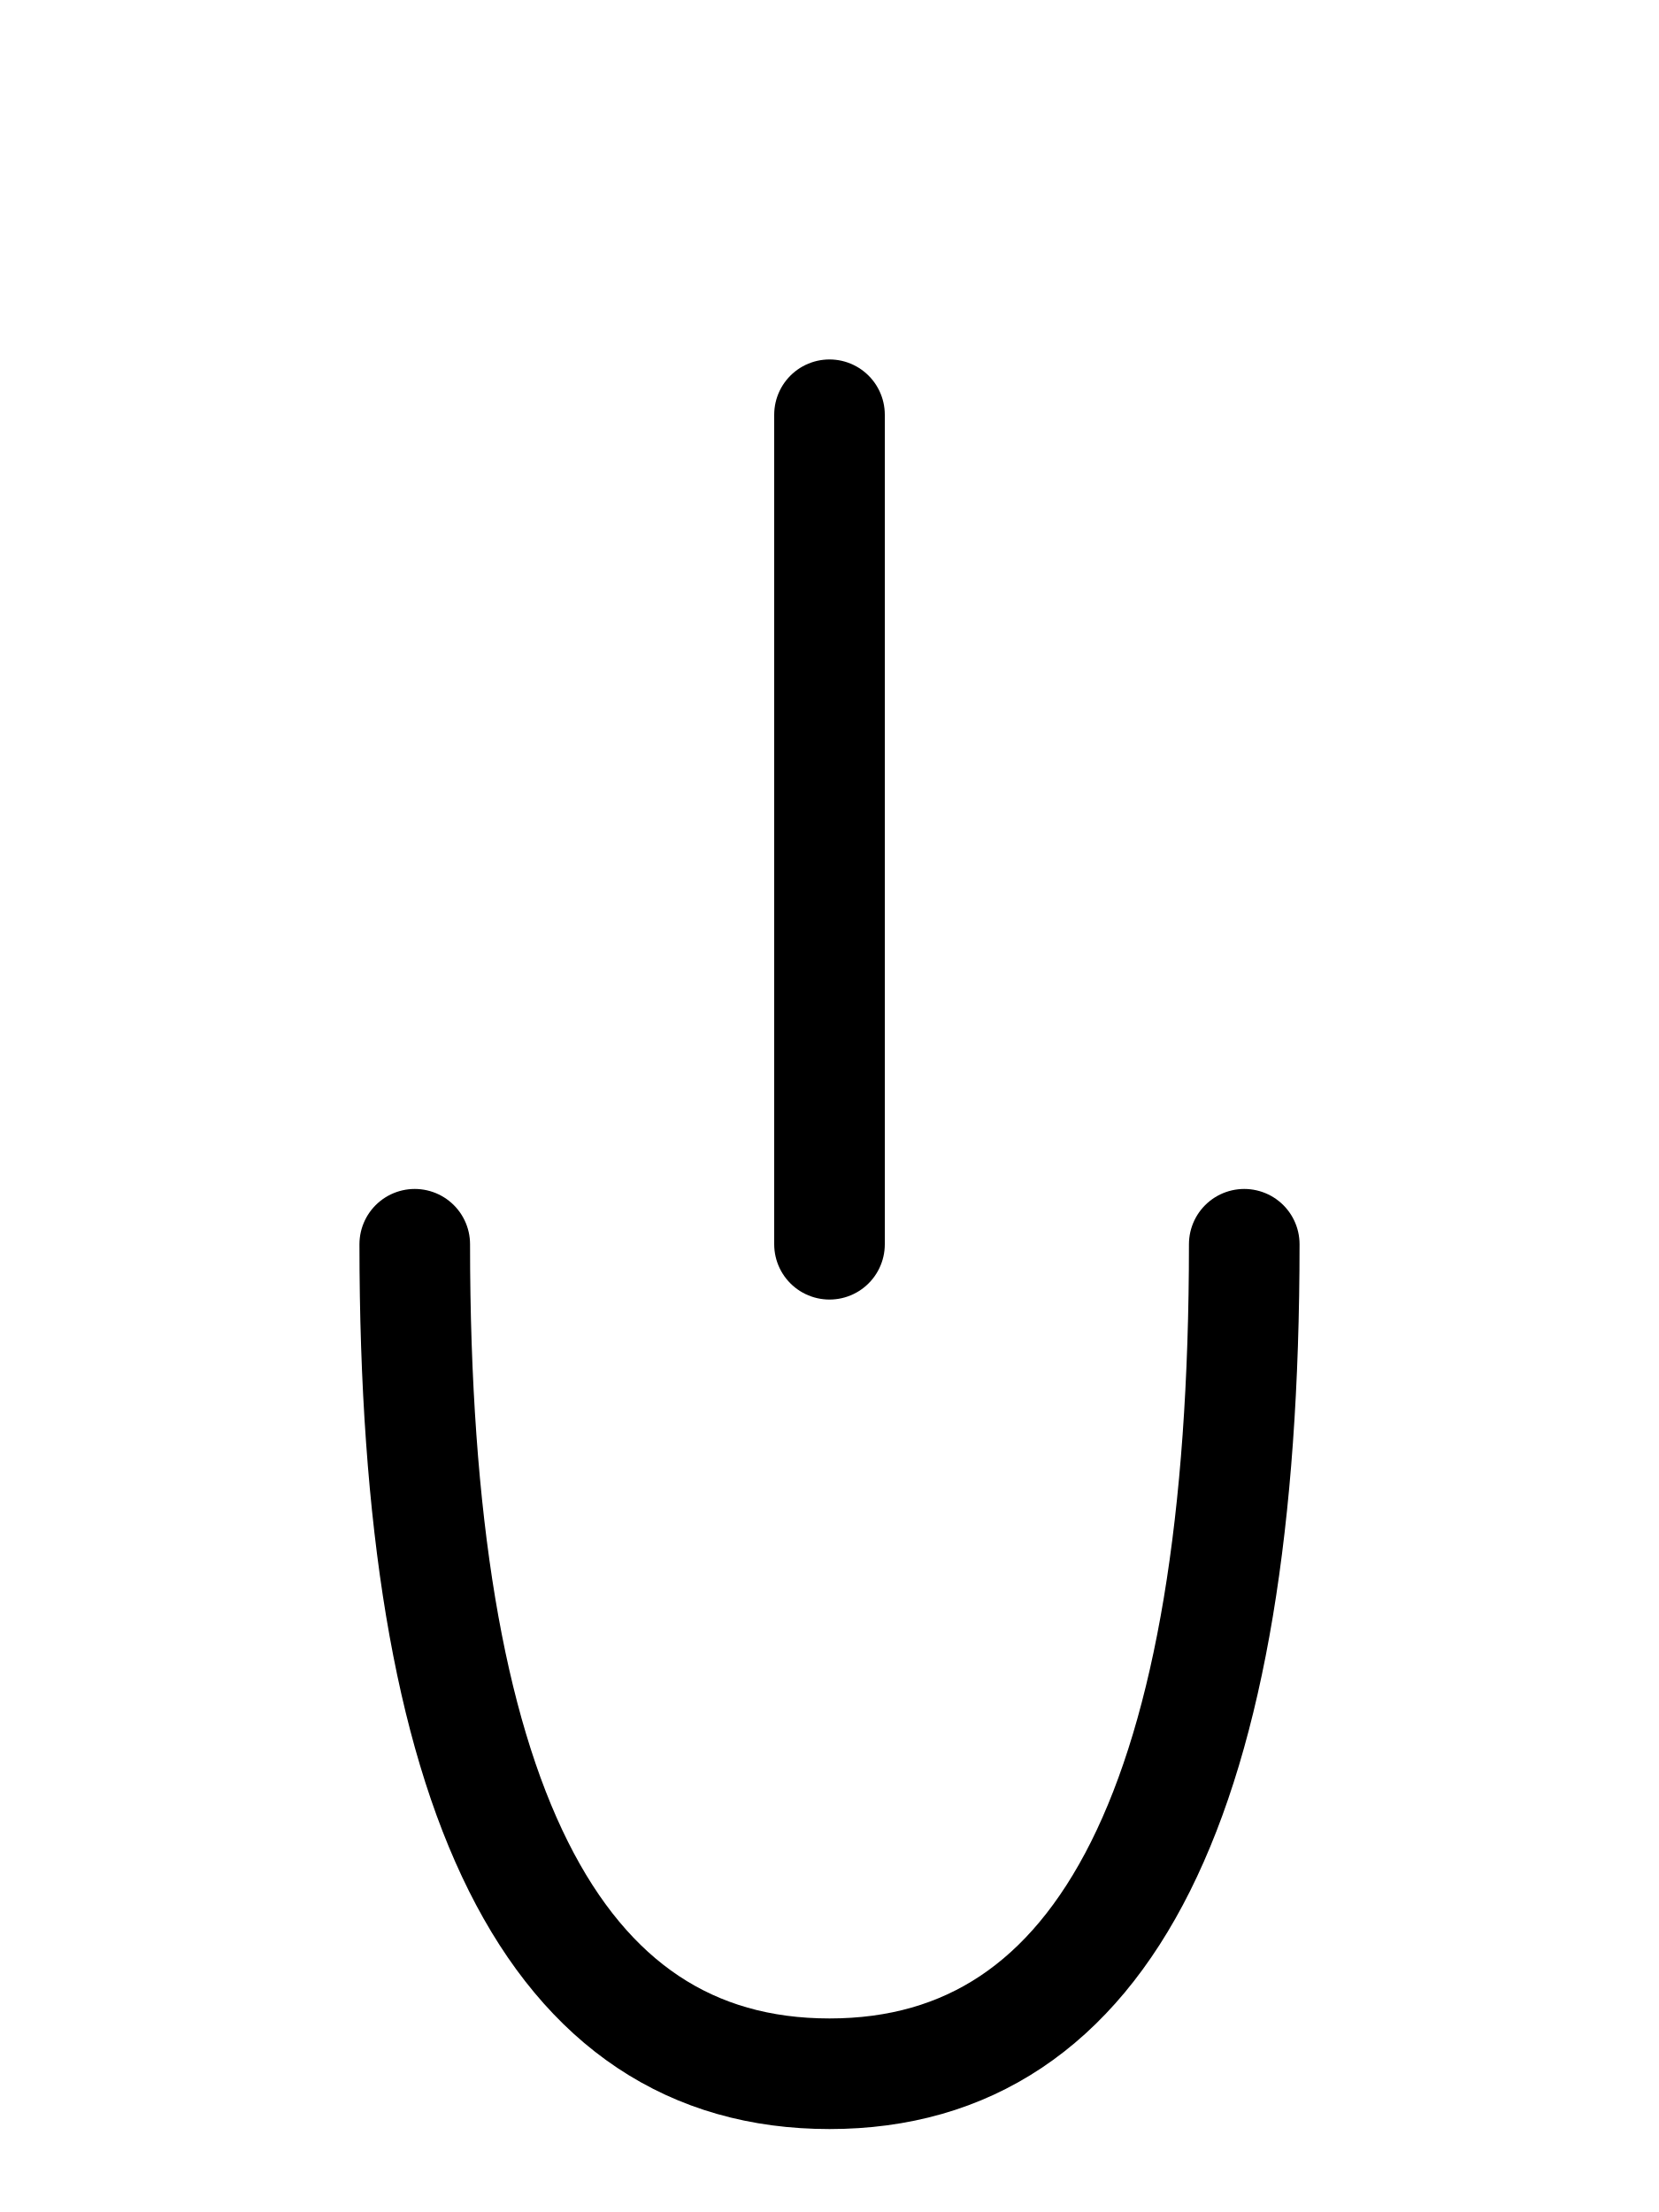
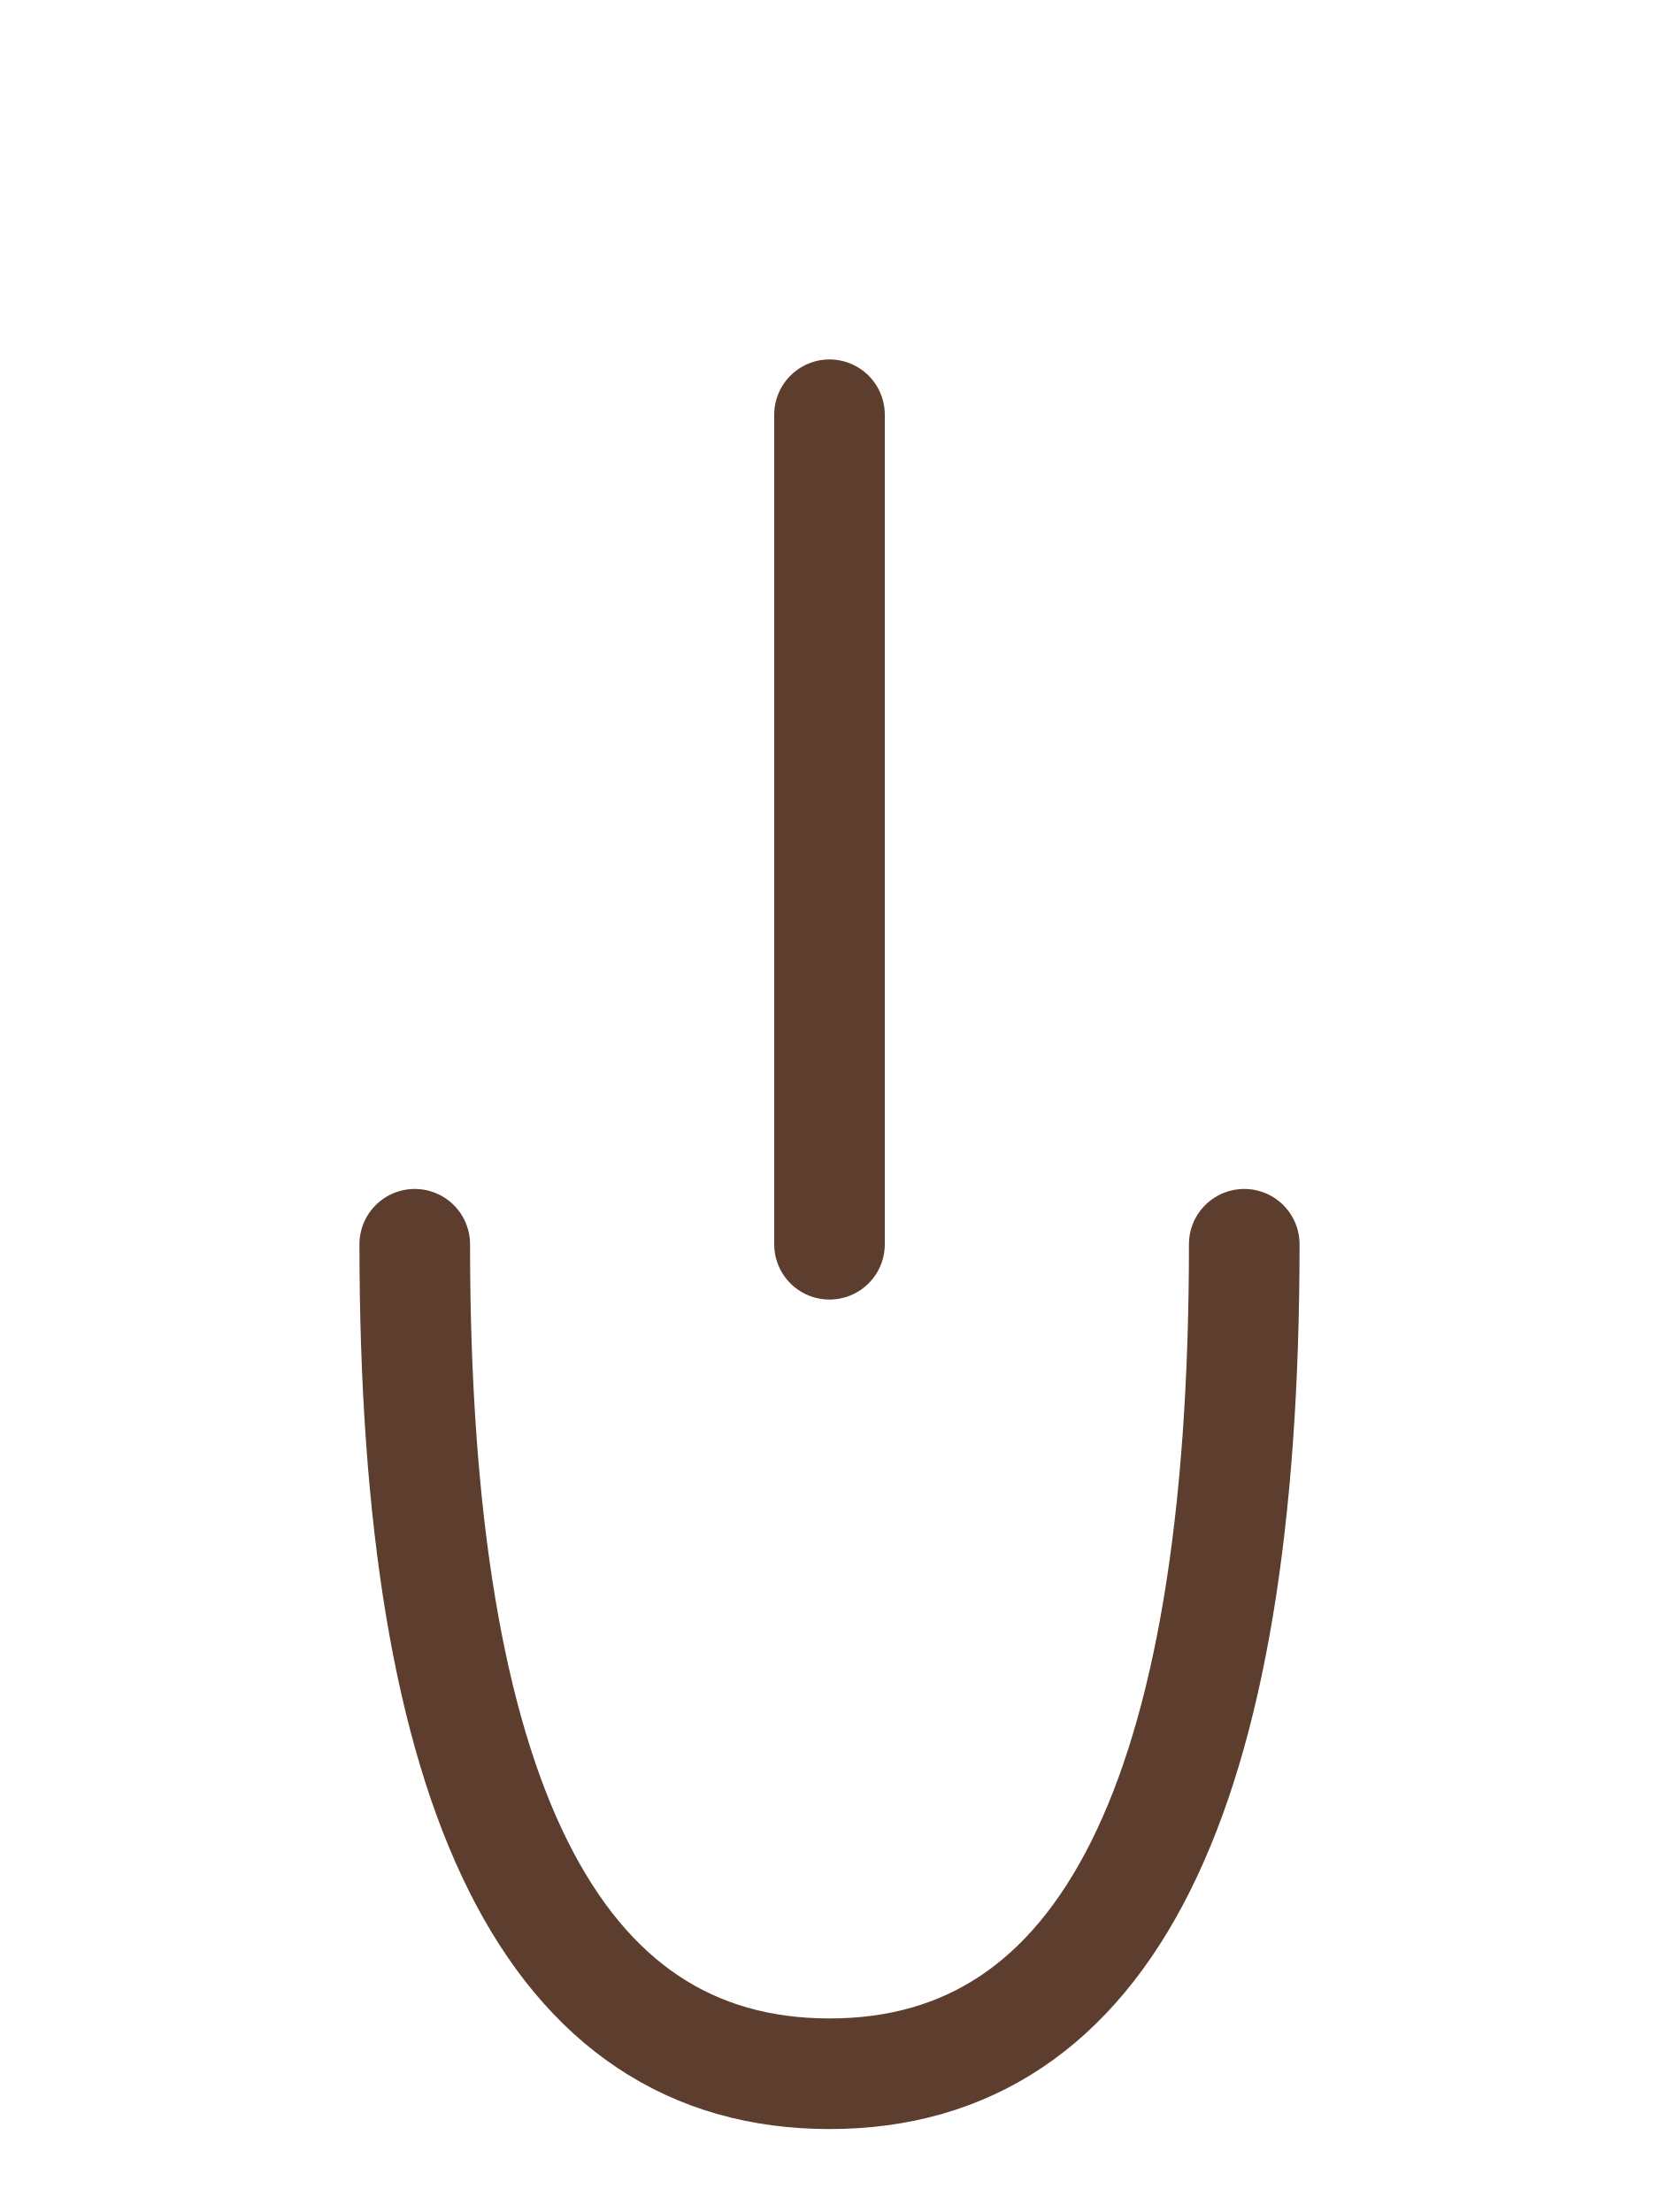
<svg xmlns="http://www.w3.org/2000/svg" viewBox="0 0 120 160">
-   <g stroke="currentColor" stroke-width="8" stroke-linecap="round" fill="none">
+   <g stroke="#5c3d2e" stroke-width="8" stroke-linecap="round" fill="none">
    <path d="M60 30 L60 90" />
    <path d="M30 90 Q30 150 60 150 Q90 150 90 90" />
  </g>
</svg>
